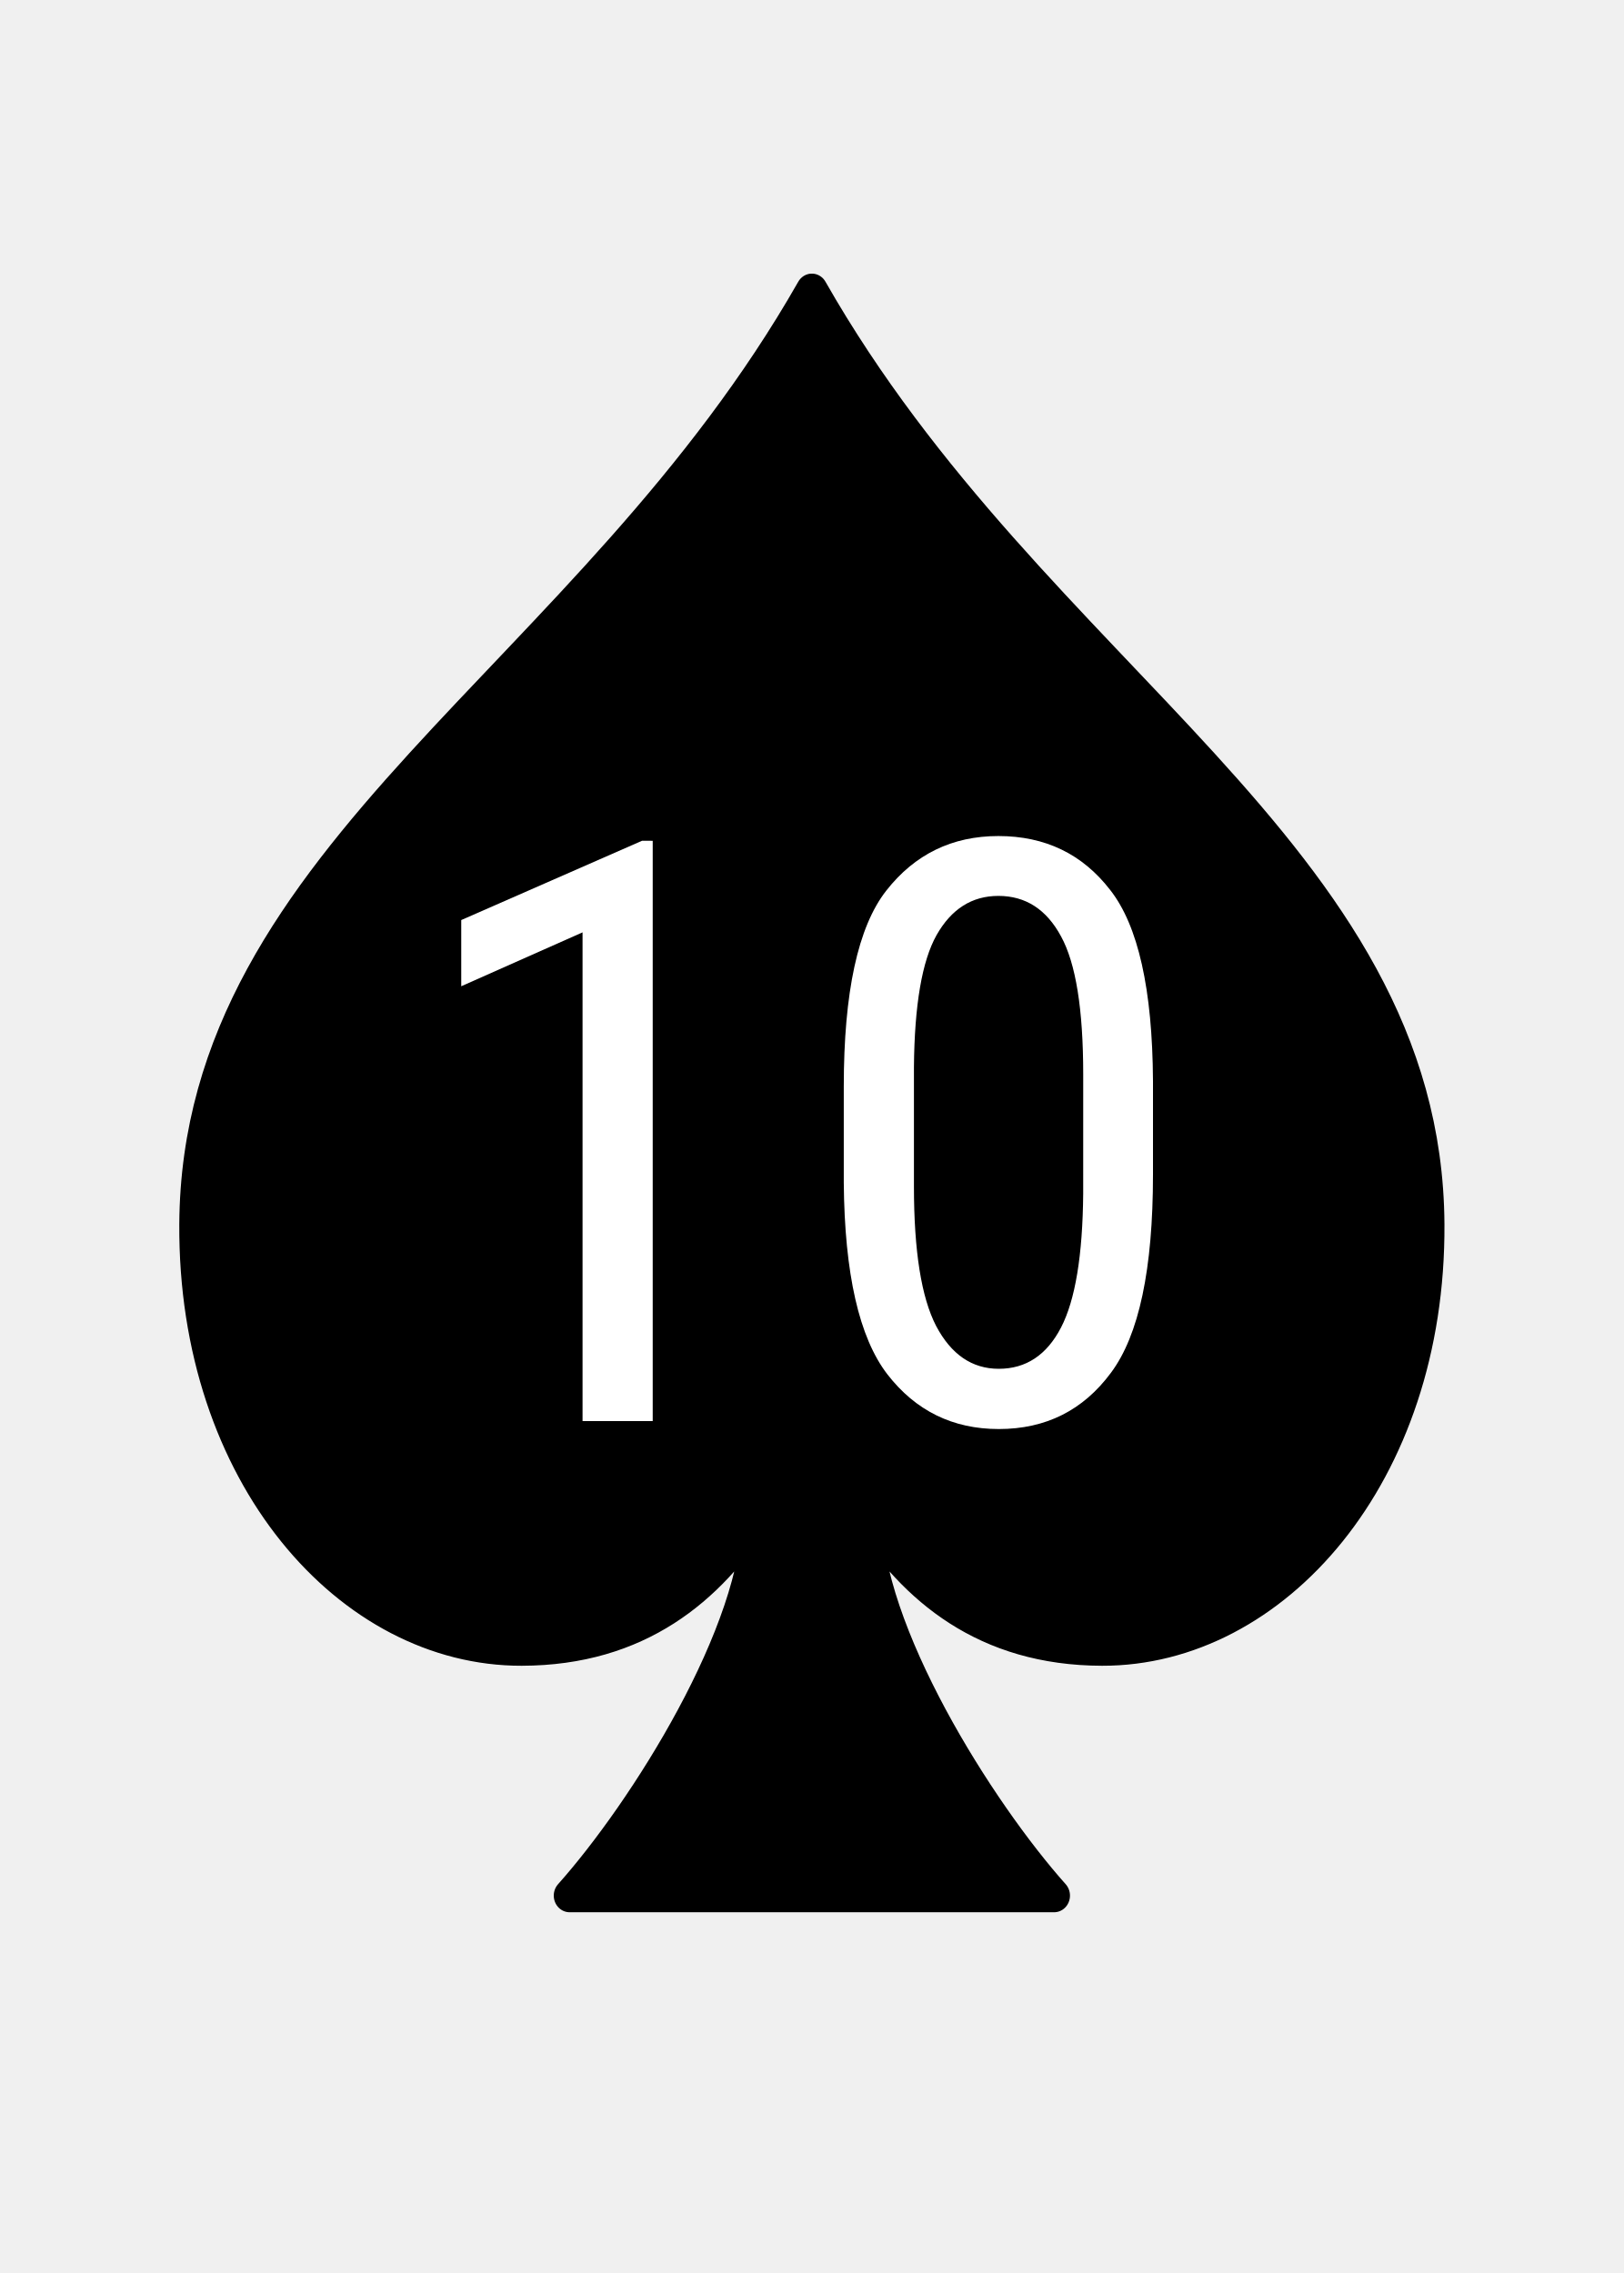
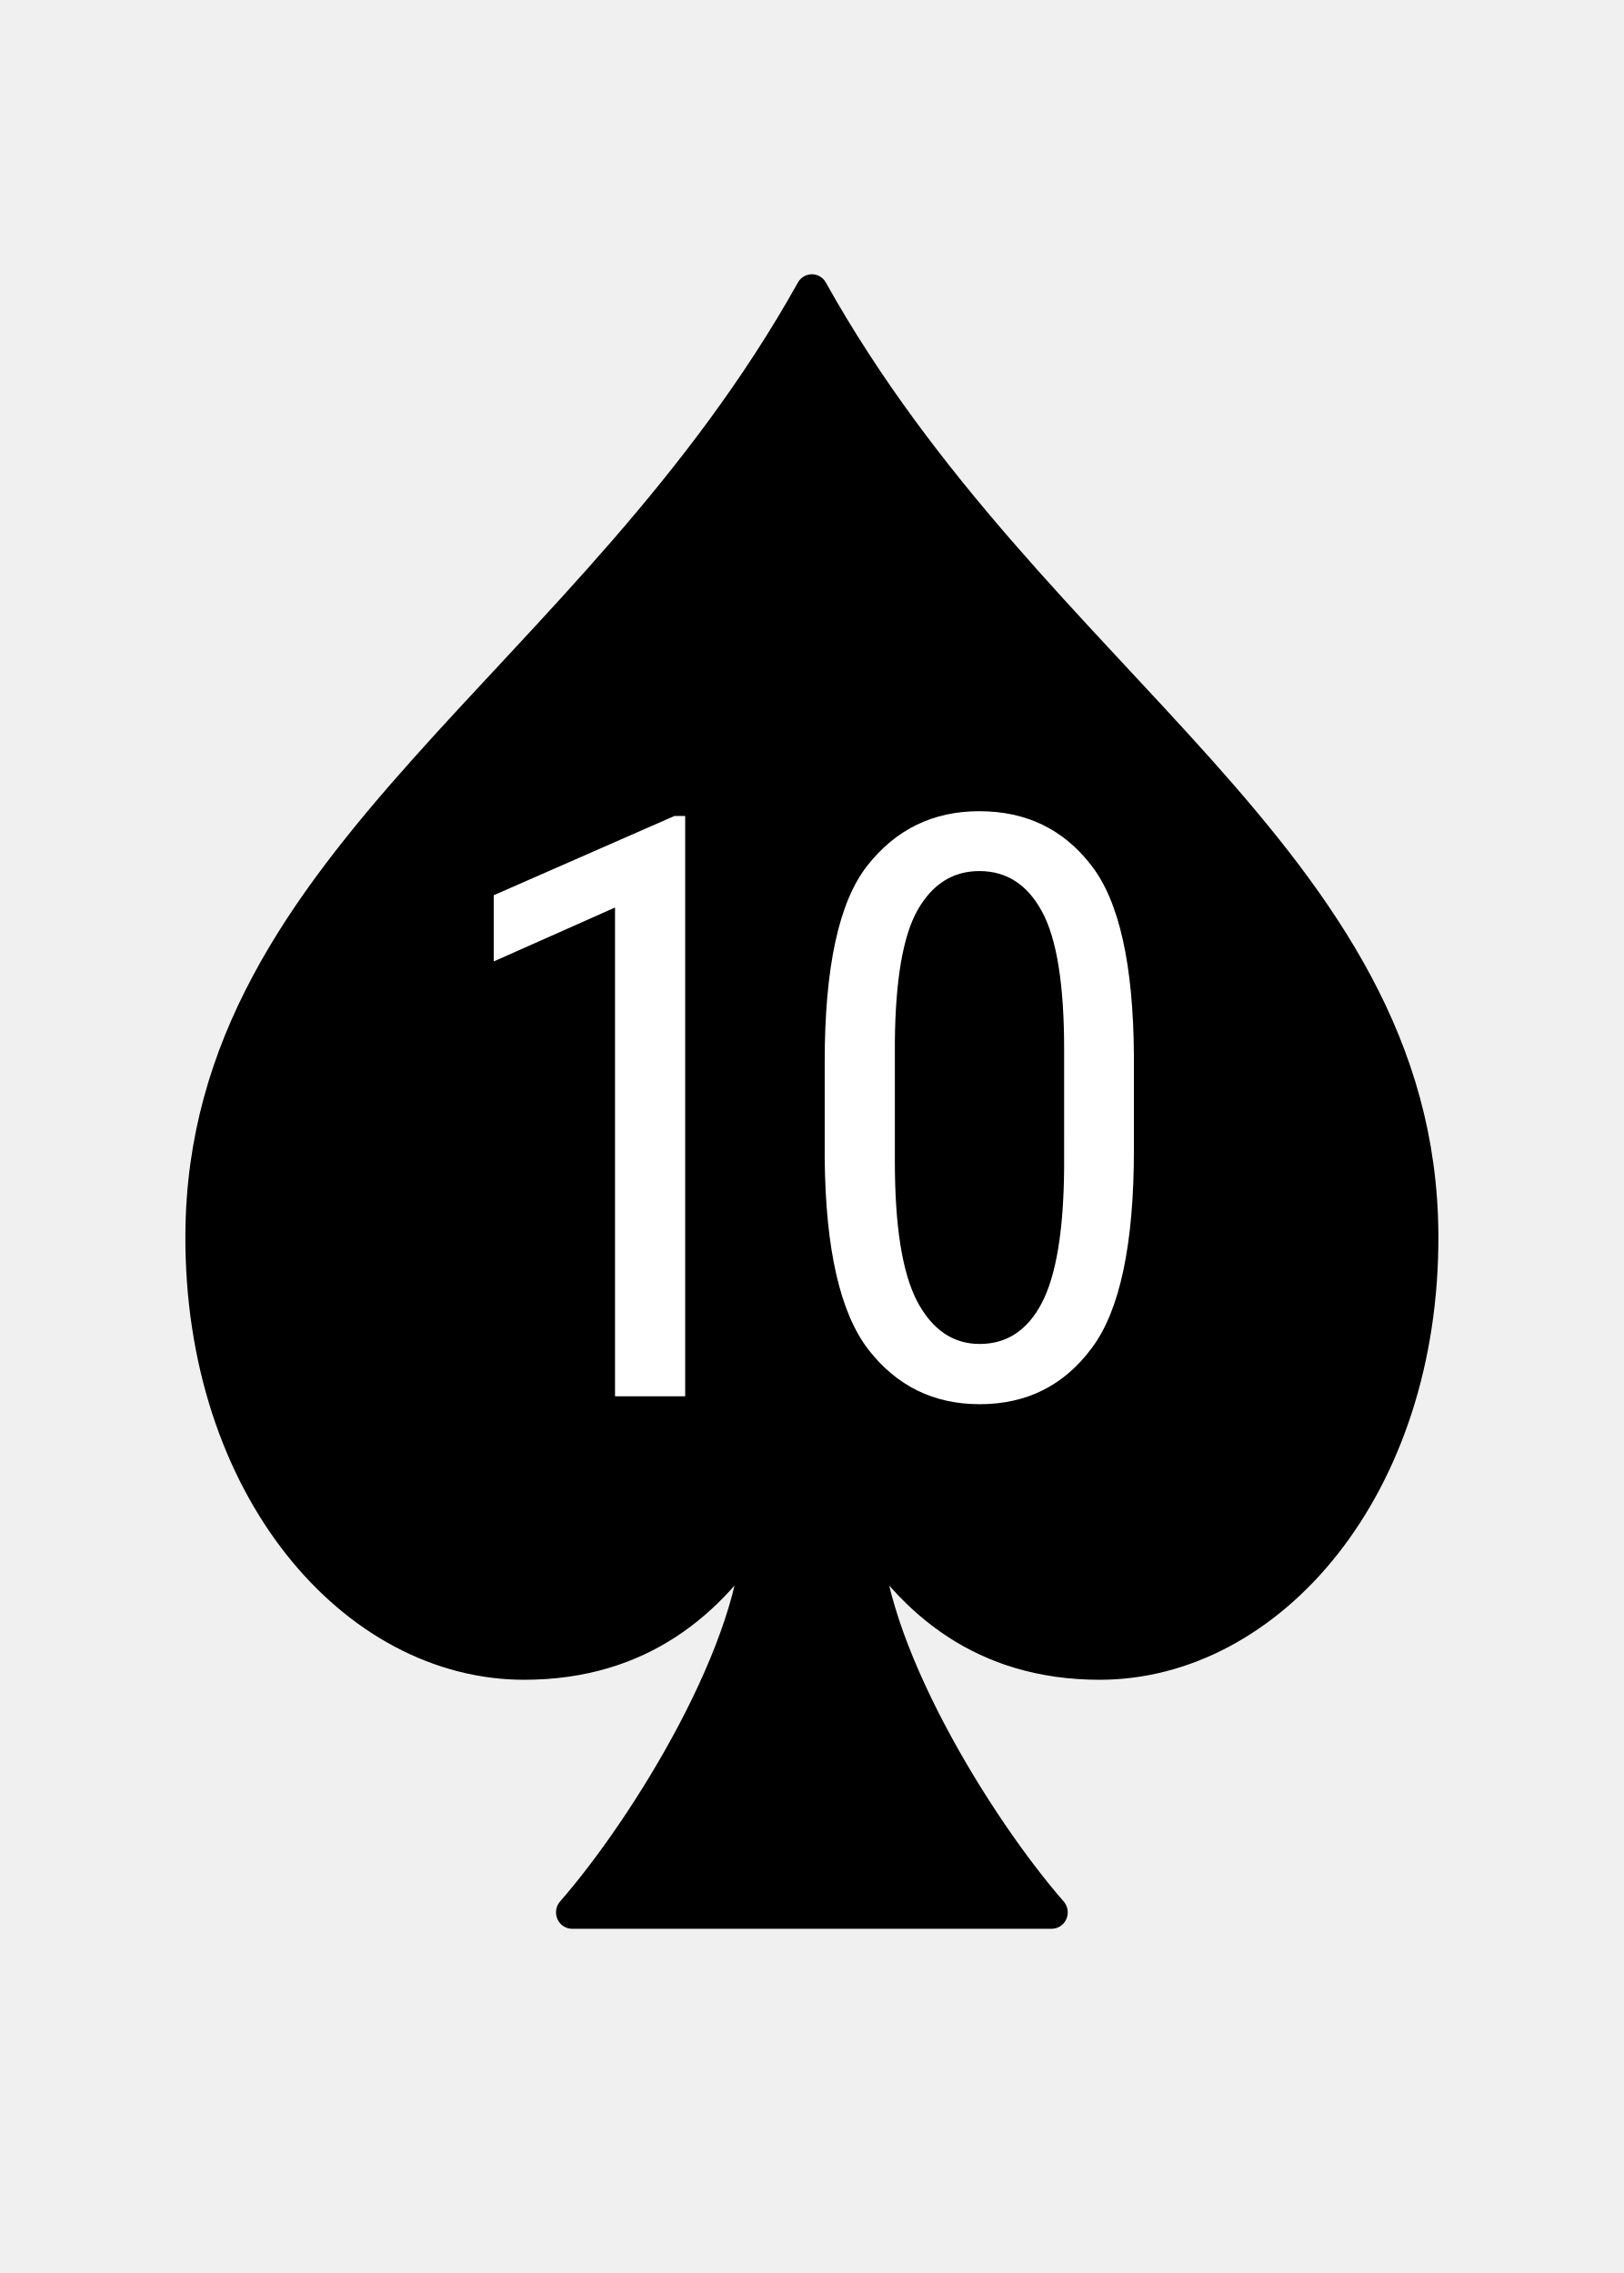
<svg xmlns="http://www.w3.org/2000/svg" width="100mm" height="140mm" version="1.1" viewBox="0 0 100 140">
-   <path transform="matrix(1.3327 0 0 1.4005 .023011 .40962)" d="m37.5 12.473c-10.278 17.175-28.398 24.757-28.5 41.075-0.069 11.021 7.133 18.702 15.091 18.686 5.411-0.011 8.707-2.681 10.91-5.977 0.043 5.195-5.265 13.159-8.696 16.817h22.391c-3.431-3.658-8.739-11.622-8.696-16.817 2.203 3.296 5.499 5.966 10.91 5.977 7.958 0.016 15.16-7.665 15.091-18.686-0.103-16.318-18.223-23.901-28.5-41.075z" fill-rule="evenodd" stroke="#000" stroke-linecap="round" stroke-linejoin="round" stroke-width="1.464" style="paint-order:stroke markers fill" />
+   <path class="UnoptimicedTransforms" transform="matrix(.98974 0 0 1.0102 .51316 -.69217)" d="m50 18.407c-13.697 24.053-37.846 34.672-37.983 57.526-0.092 15.435 9.506 26.192 20.112 26.169 7.211-0.015 11.604-3.754 14.54-8.371 0.058 7.276-7.016 18.429-11.589 23.552h29.841c-4.572-5.123-11.646-16.276-11.589-23.552 2.936 4.617 7.329 8.356 14.54 8.371 10.606 0.022 20.204-10.734 20.112-26.169-0.137-22.854-24.286-33.473-37.983-57.526z" fill-rule="evenodd" stroke="#000" stroke-linecap="round" stroke-linejoin="round" stroke-width="2" style="paint-order:stroke markers fill" />
  <g fill="#fff" aria-label="10">
-     <path d="m40.198 51.787v35.742h-4.321v-30.103l-7.471 3.32v-4.077l11.133-4.883z" />
-     <path d="m71.008 72.344q0 8.74-2.588 12.207-2.563 3.467-6.909 3.467-4.248 0-6.86-3.369-2.612-3.394-2.686-11.792v-5.933q0-8.716 2.612-12.061 2.637-3.369 6.909-3.369 4.321 0 6.885 3.32 2.588 3.296 2.637 11.768zm-4.297-6.177q0-6.006-1.367-8.496-1.343-2.49-3.857-2.49-2.441 0-3.809 2.417-1.343 2.393-1.392 8.13v7.349q0 5.957 1.367 8.594 1.392 2.637 3.857 2.637 2.515 0 3.833-2.539 1.318-2.539 1.367-8.252z" />
+     <path d="m42.198 50.258v35.742h-4.321v-30.103l-7.471 3.32v-4.077l11.133-4.883z" />
+     <path d="m69.833 70.814q0 8.74-2.588 12.207-2.563 3.467-6.909 3.467-4.248 0-6.86-3.369-2.612-3.394-2.686-11.792v-5.933q0-8.716 2.612-12.061 2.637-3.369 6.909-3.369 4.321 0 6.885 3.32 2.588 3.296 2.637 11.768zm-4.297-6.177q0-6.006-1.367-8.496-1.343-2.49-3.857-2.49-2.441 0-3.809 2.417-1.343 2.393-1.392 8.13v7.349q0 5.957 1.367 8.594 1.392 2.637 3.857 2.637 2.515 0 3.833-2.539 1.318-2.539 1.367-8.252z" />
  </g>
</svg>
